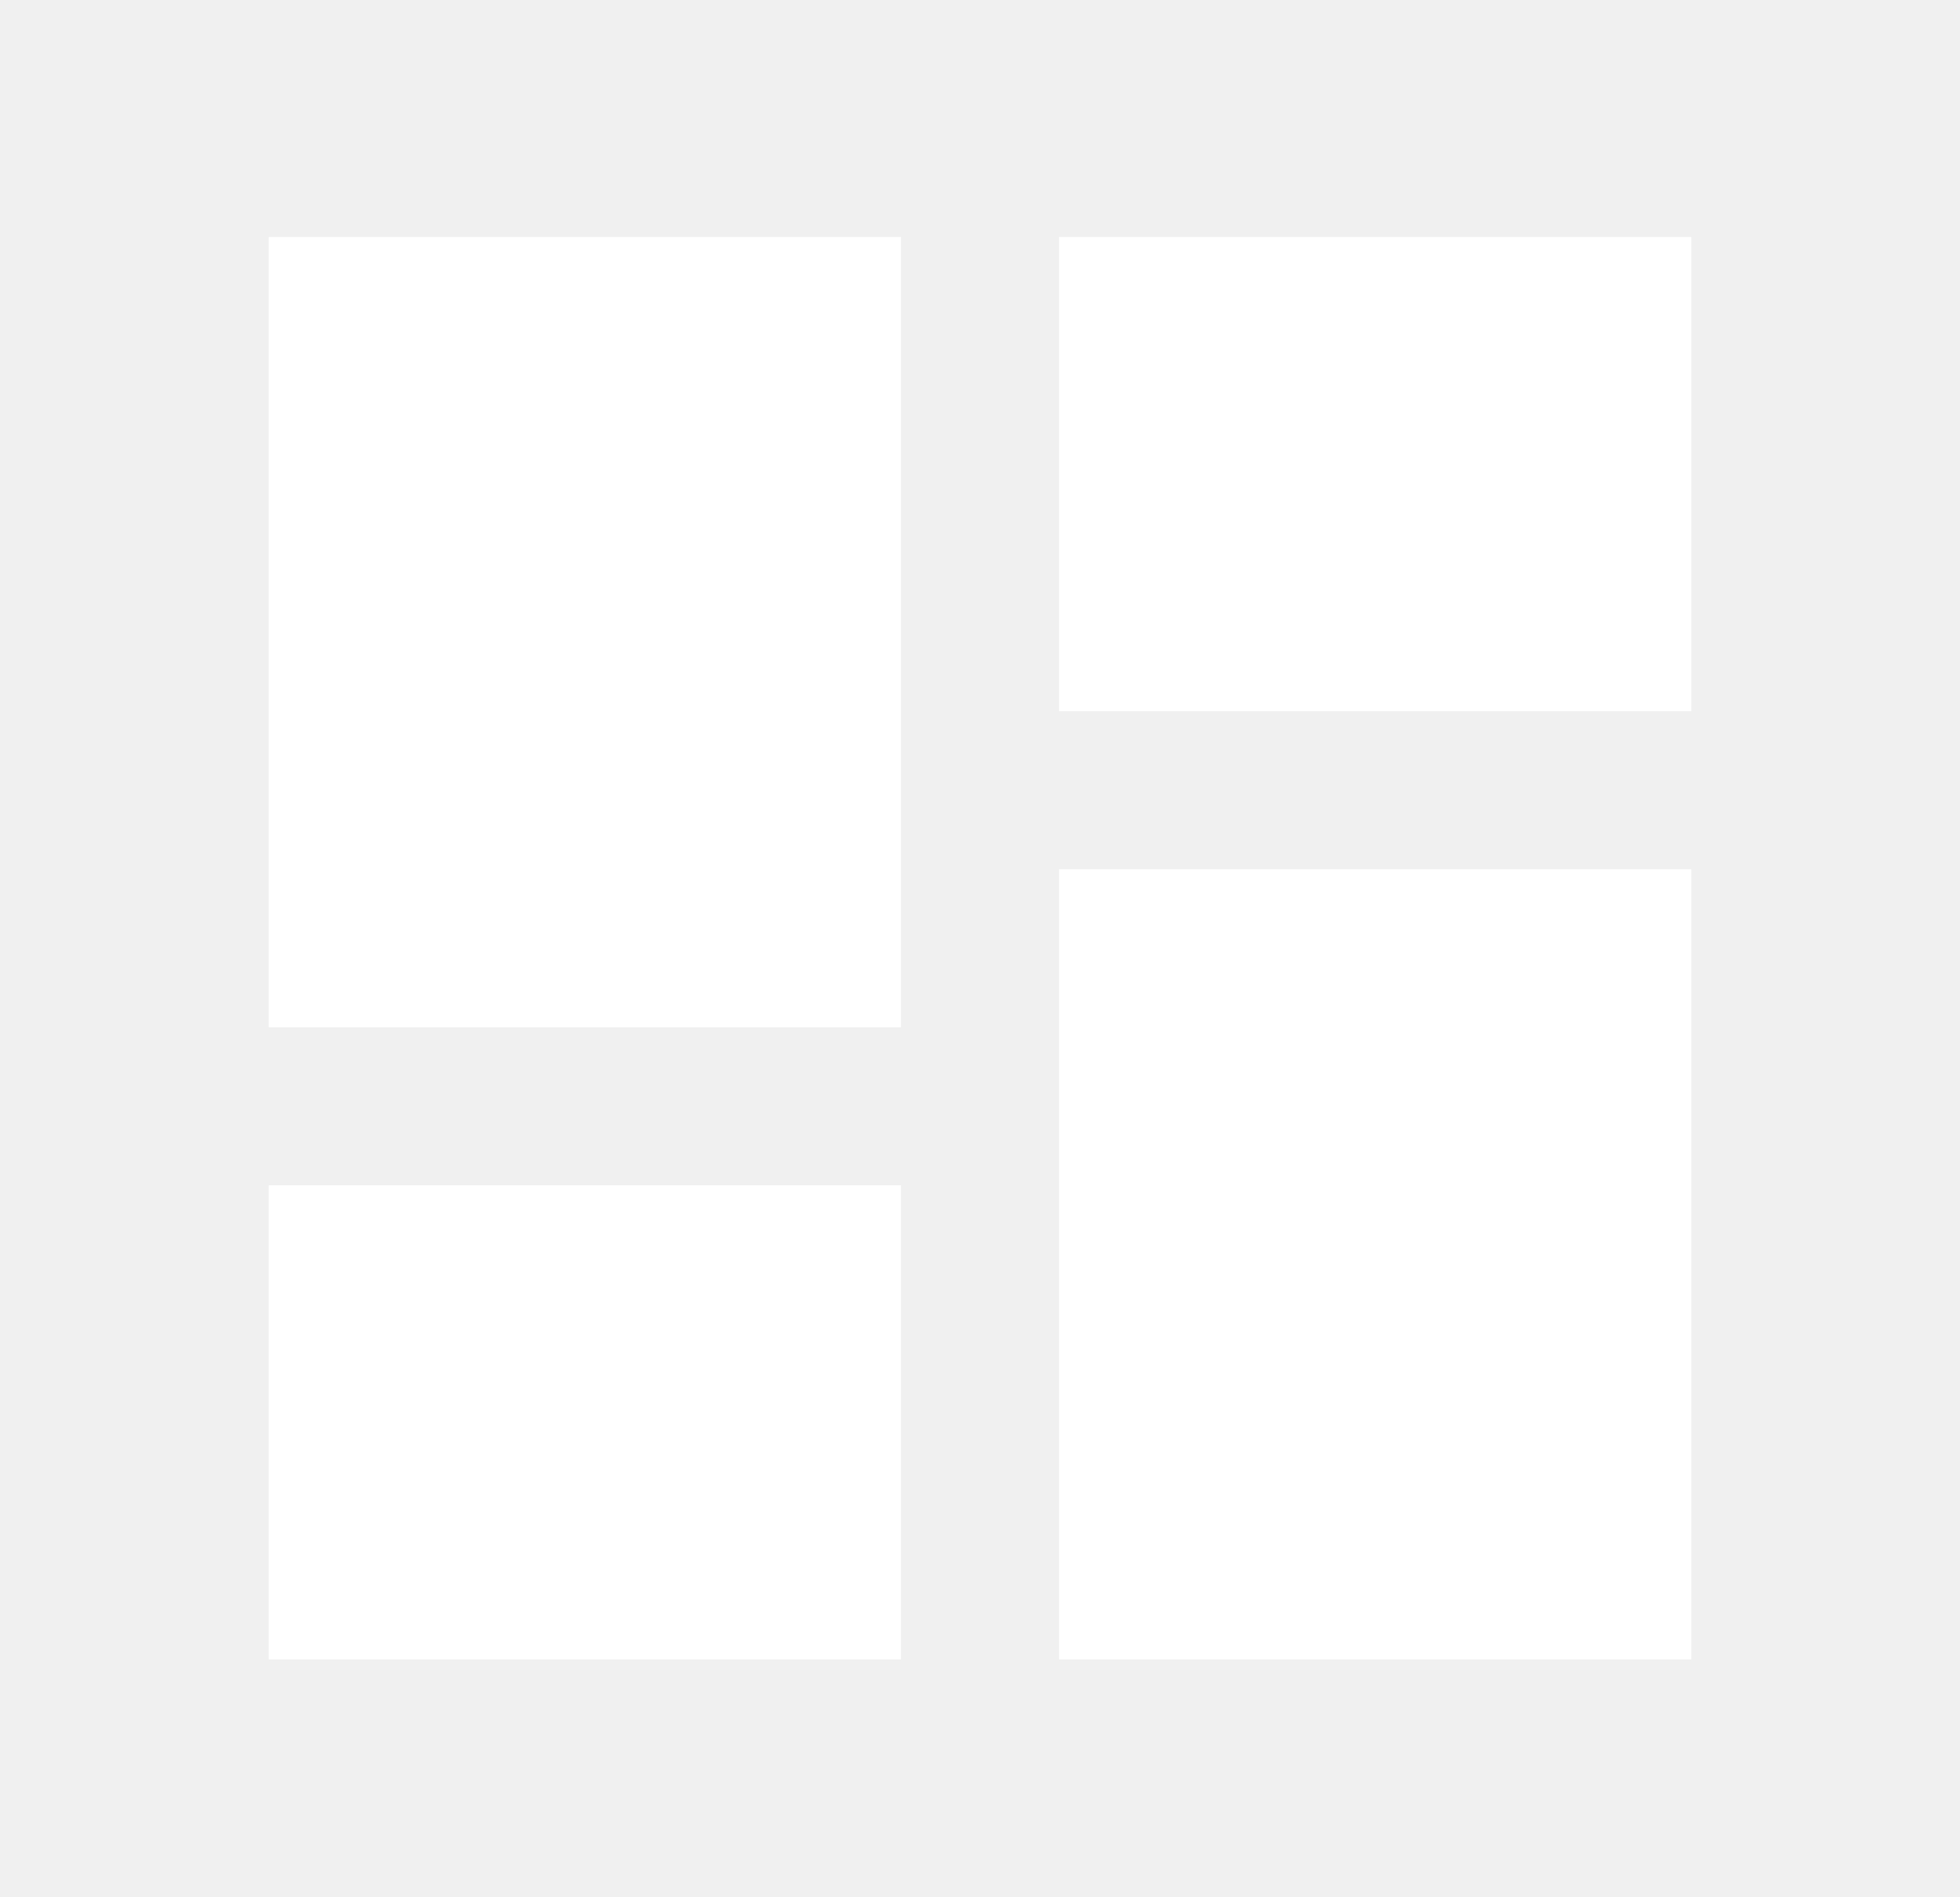
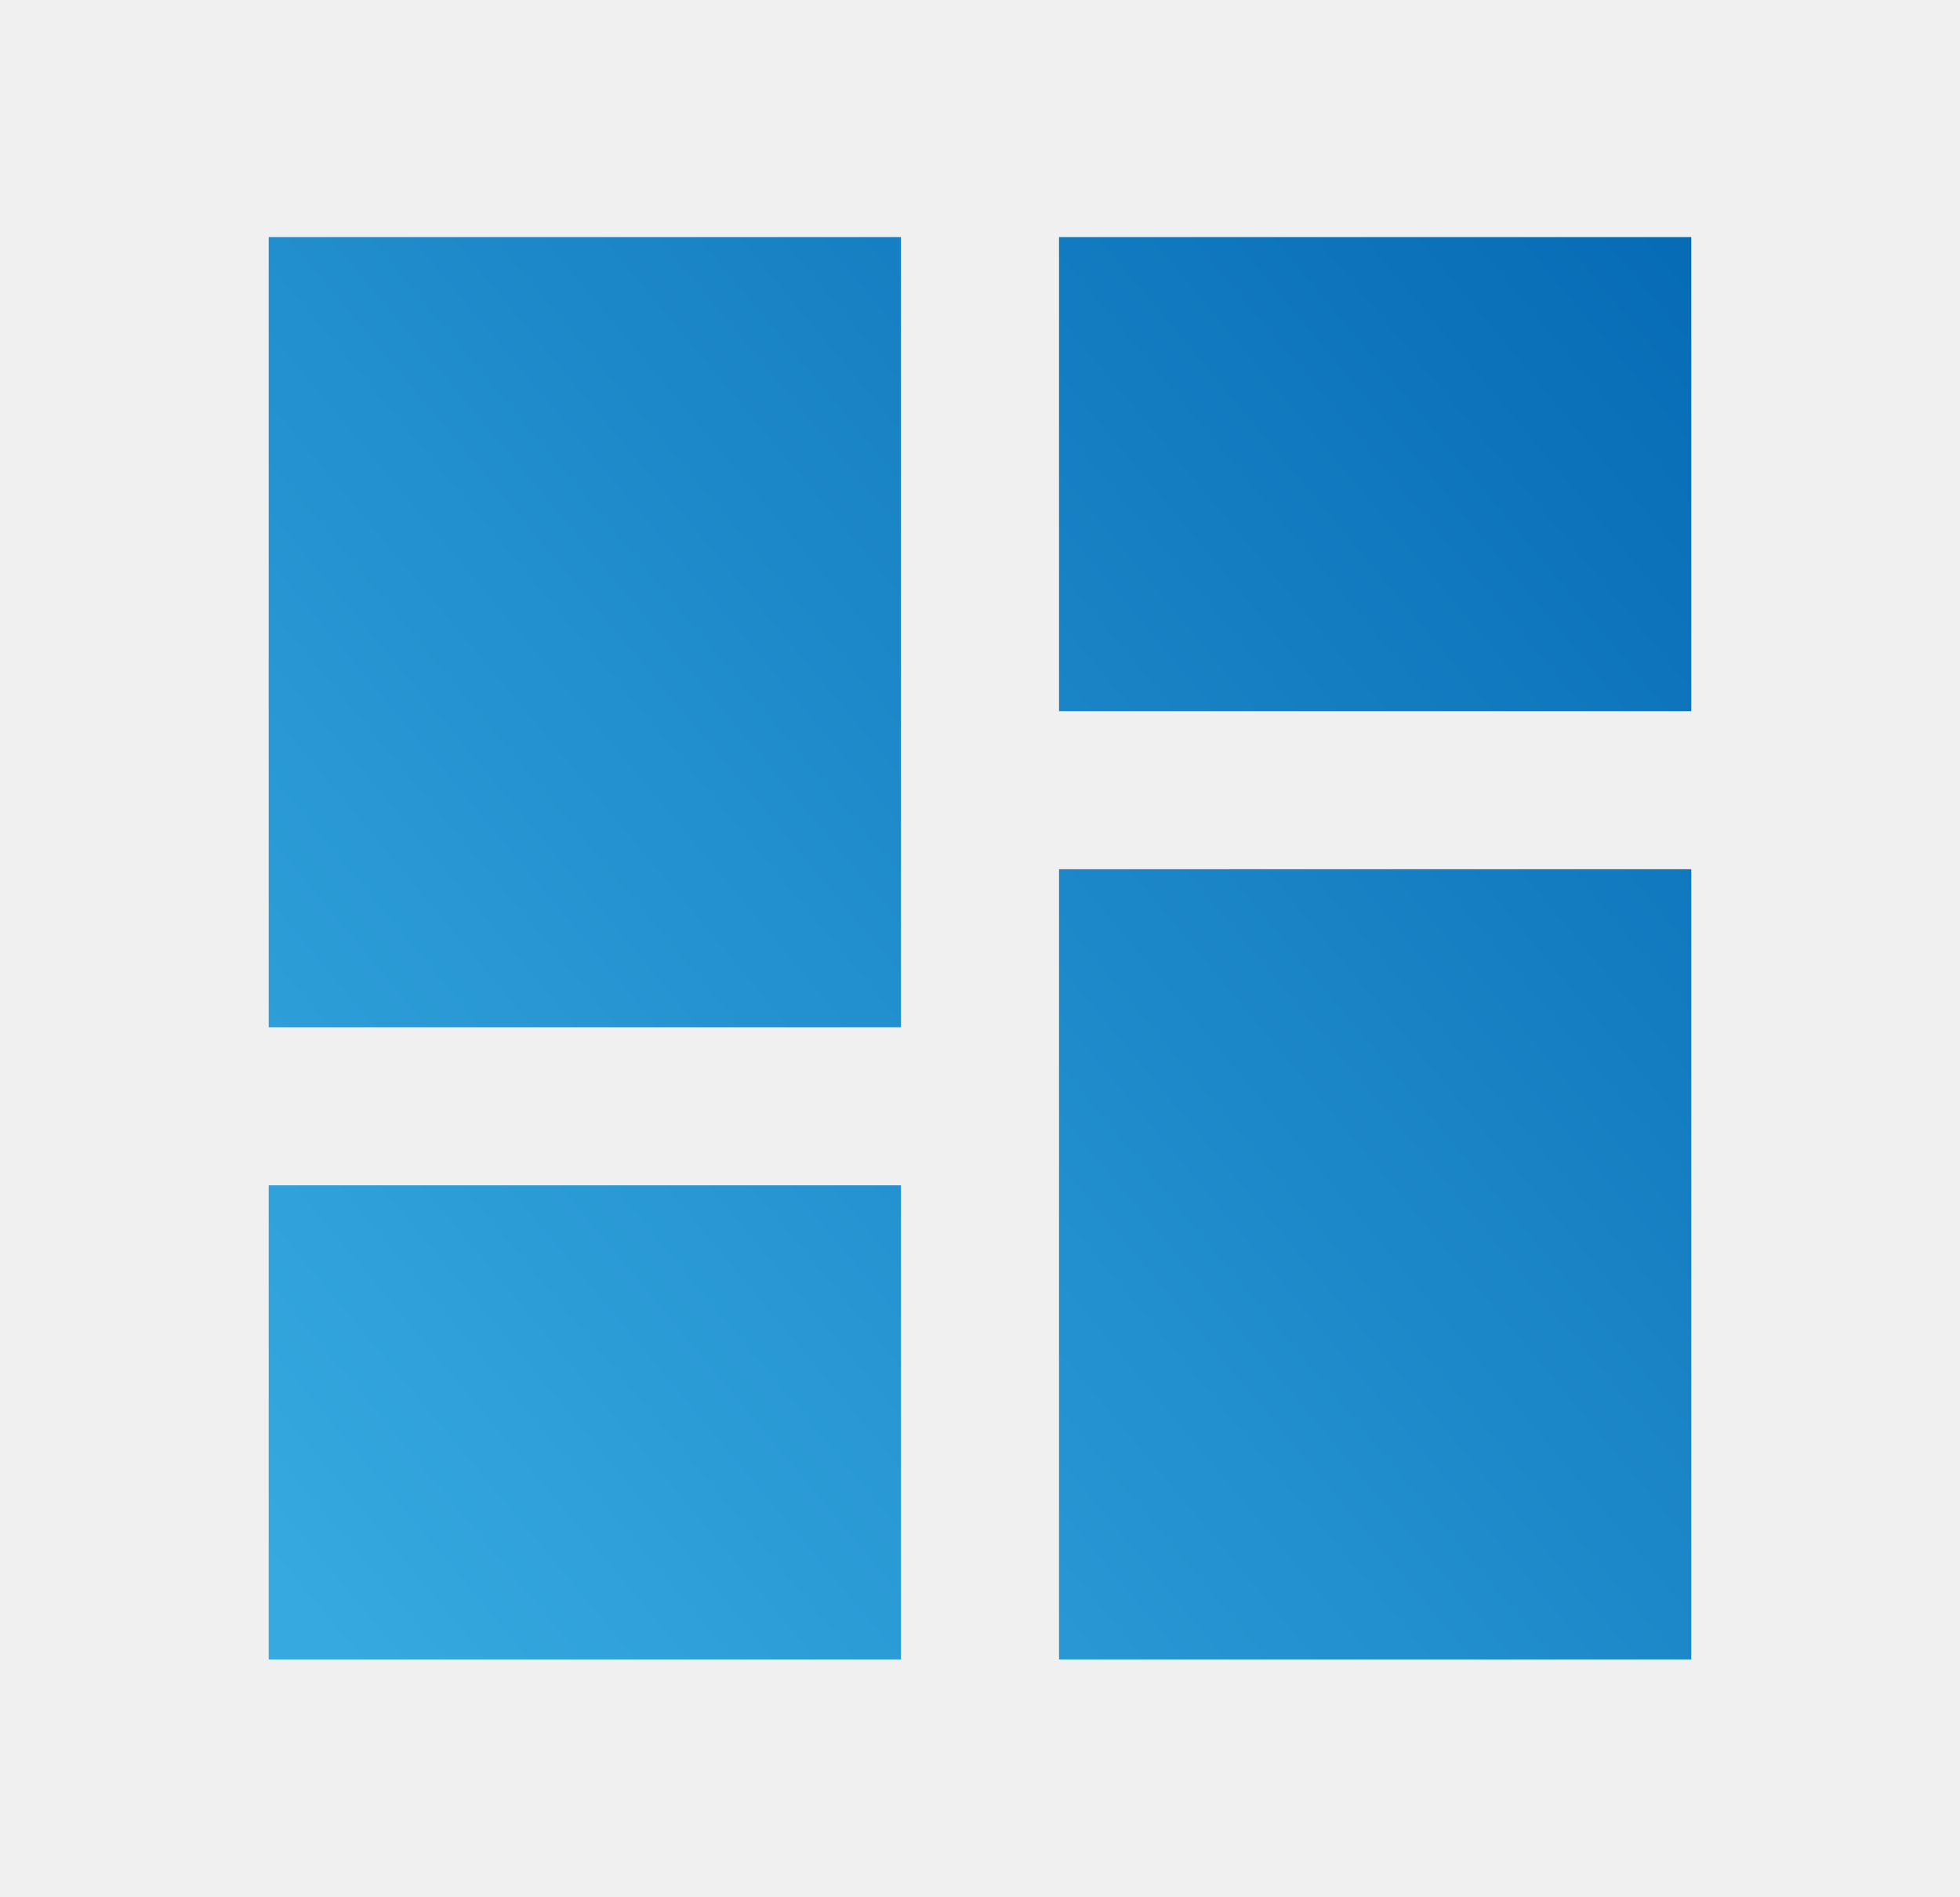
<svg xmlns="http://www.w3.org/2000/svg" width="31" height="30" viewBox="0 0 31 30" fill="none">
-   <path d="M4.25 16.25H14.25V3.75H4.25V16.25ZM4.25 26.25H14.25V18.75H4.25V26.25ZM16.75 26.25H26.75V13.75H16.75V26.25ZM16.75 3.75V11.25H26.75V3.75H16.75Z" fill="white" />
+   <path d="M4.25 16.25H14.25V3.75H4.25V16.25ZM4.25 26.25H14.25V18.75H4.25V26.25ZM16.75 26.25H26.75V13.75H16.75V26.25ZM16.75 3.75V11.25H26.75V3.75H16.75Z" fill="url(#paint0_linear_2203_49928)" />
+   <defs>
+     <linearGradient id="paint0_linear_2203_49928" x1="4.25" y1="24.844" x2="29.562" y2="3.75" gradientUnits="userSpaceOnUse">
+       <stop stop-color="#36A9E0" />
+       <stop offset="1" stop-color="#0367B2" />
+     </linearGradient>
+   </defs>
</svg>
